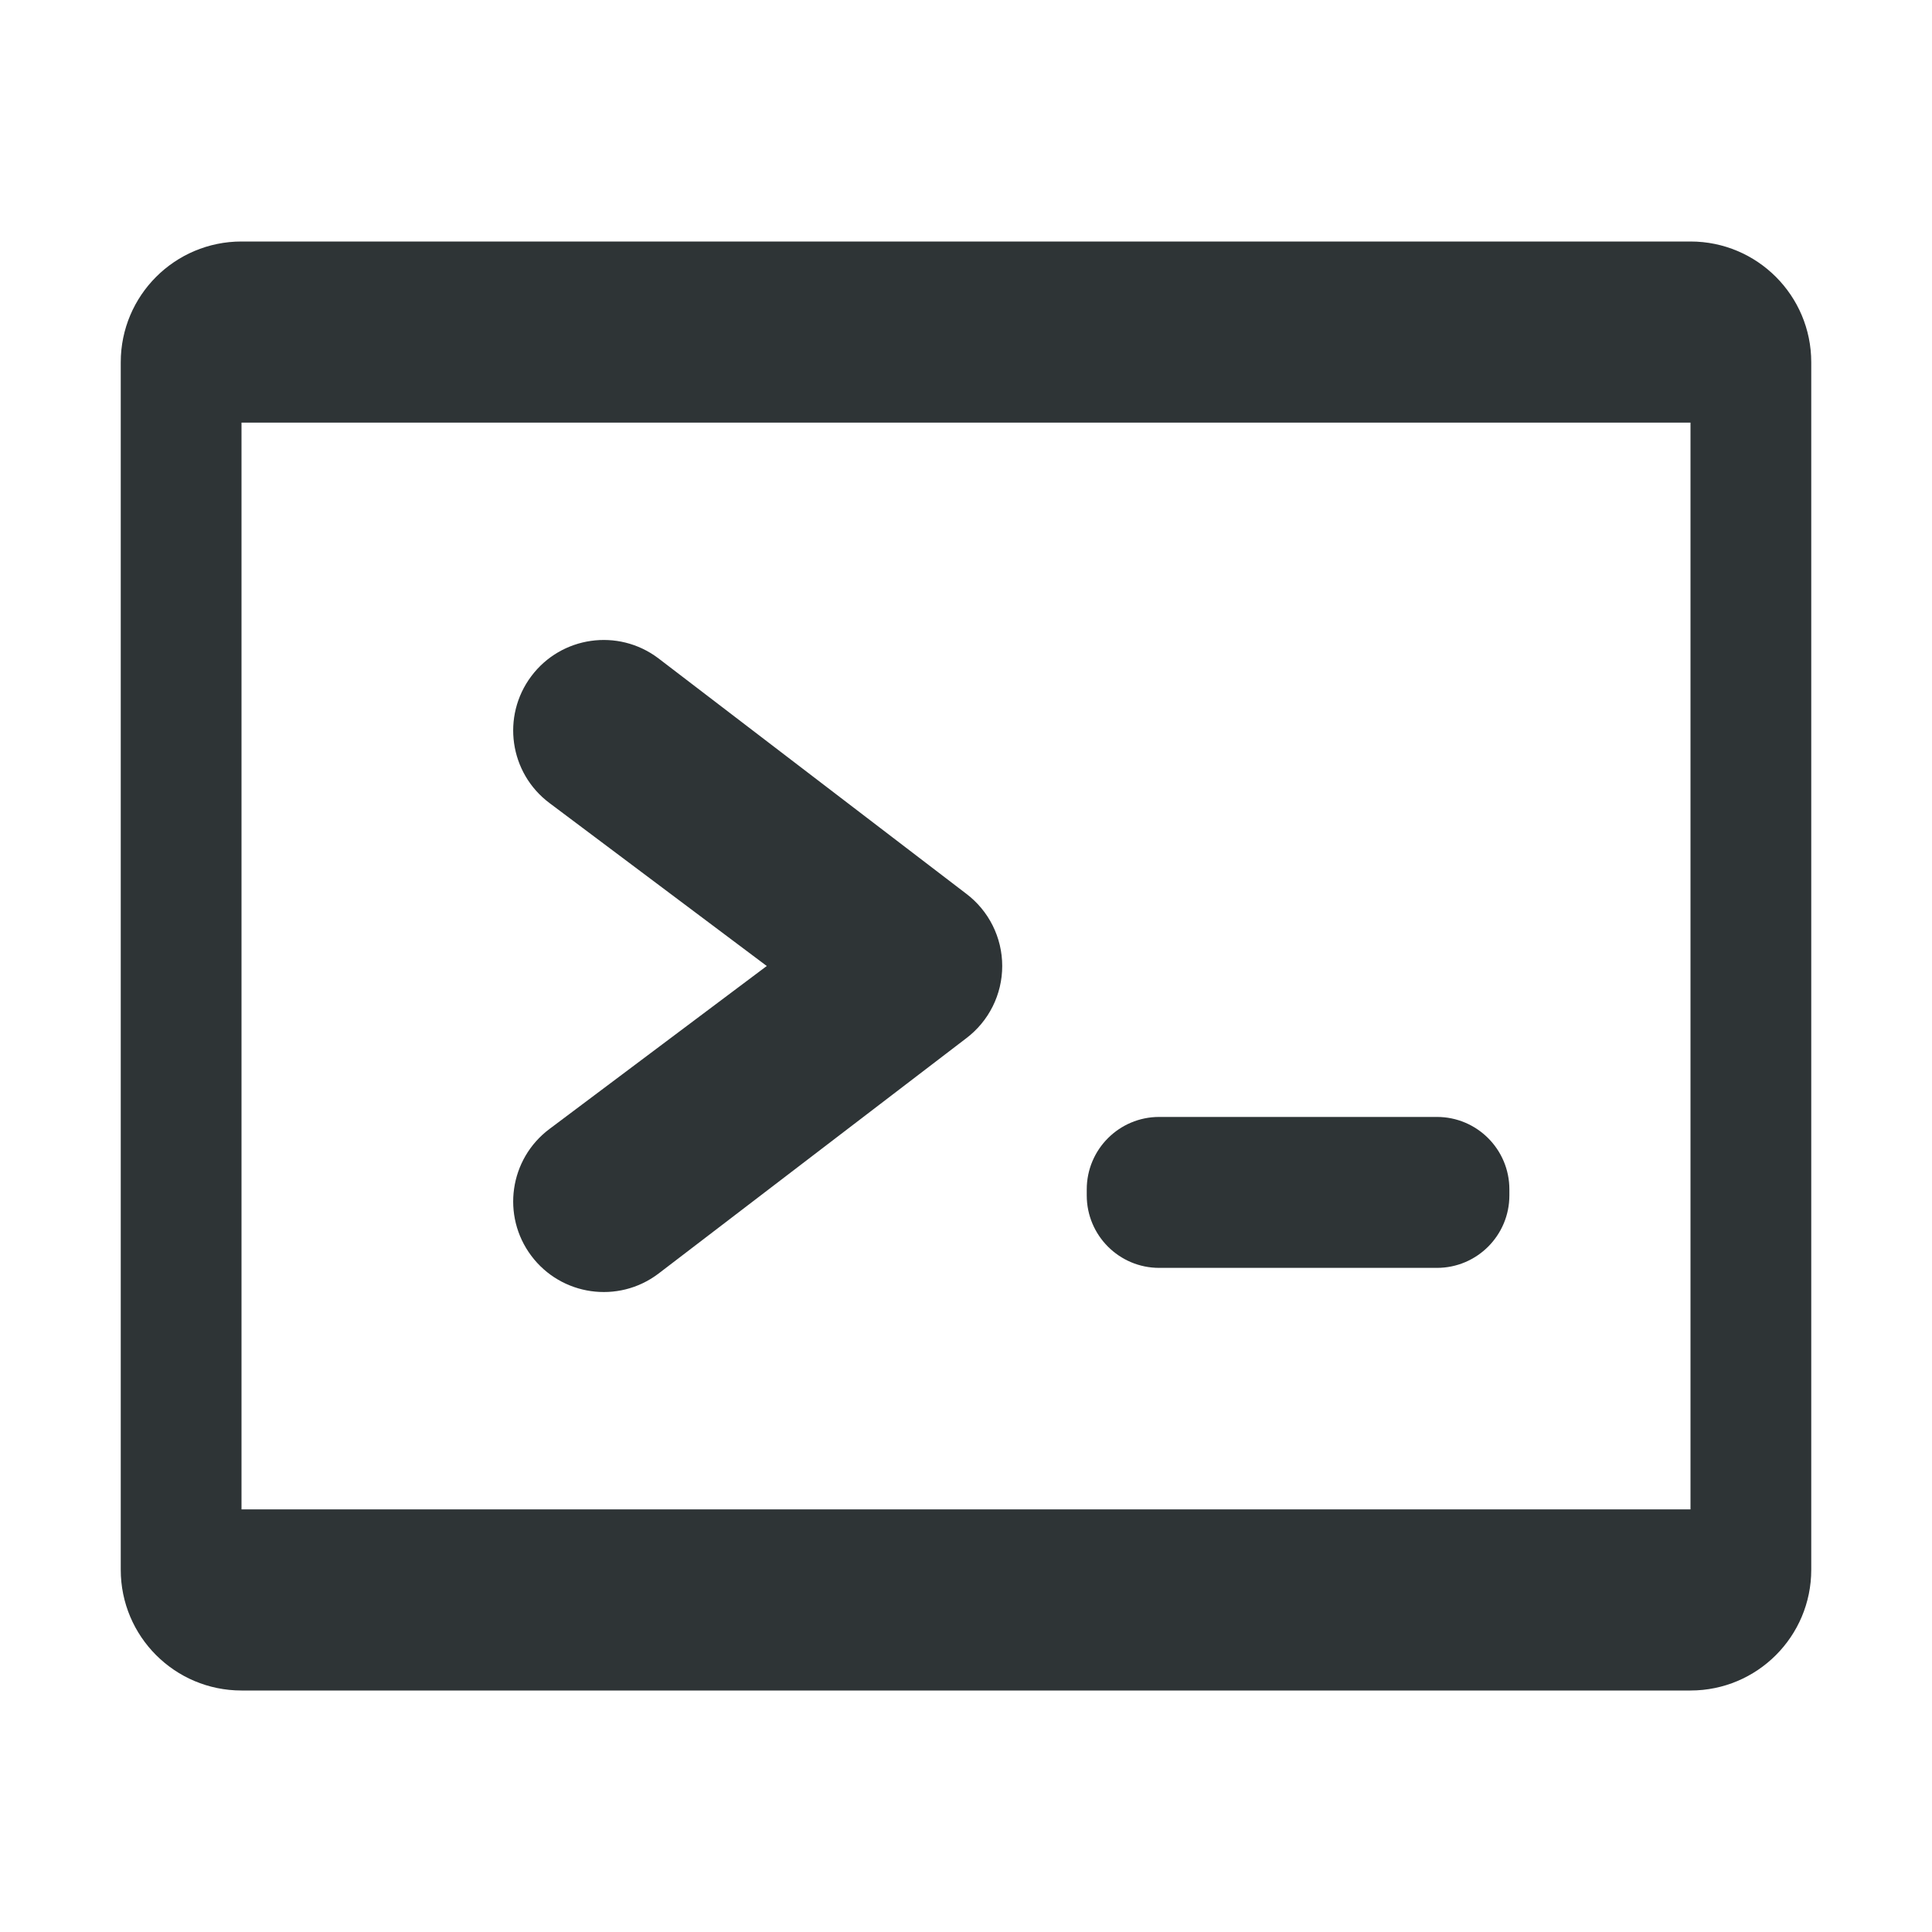
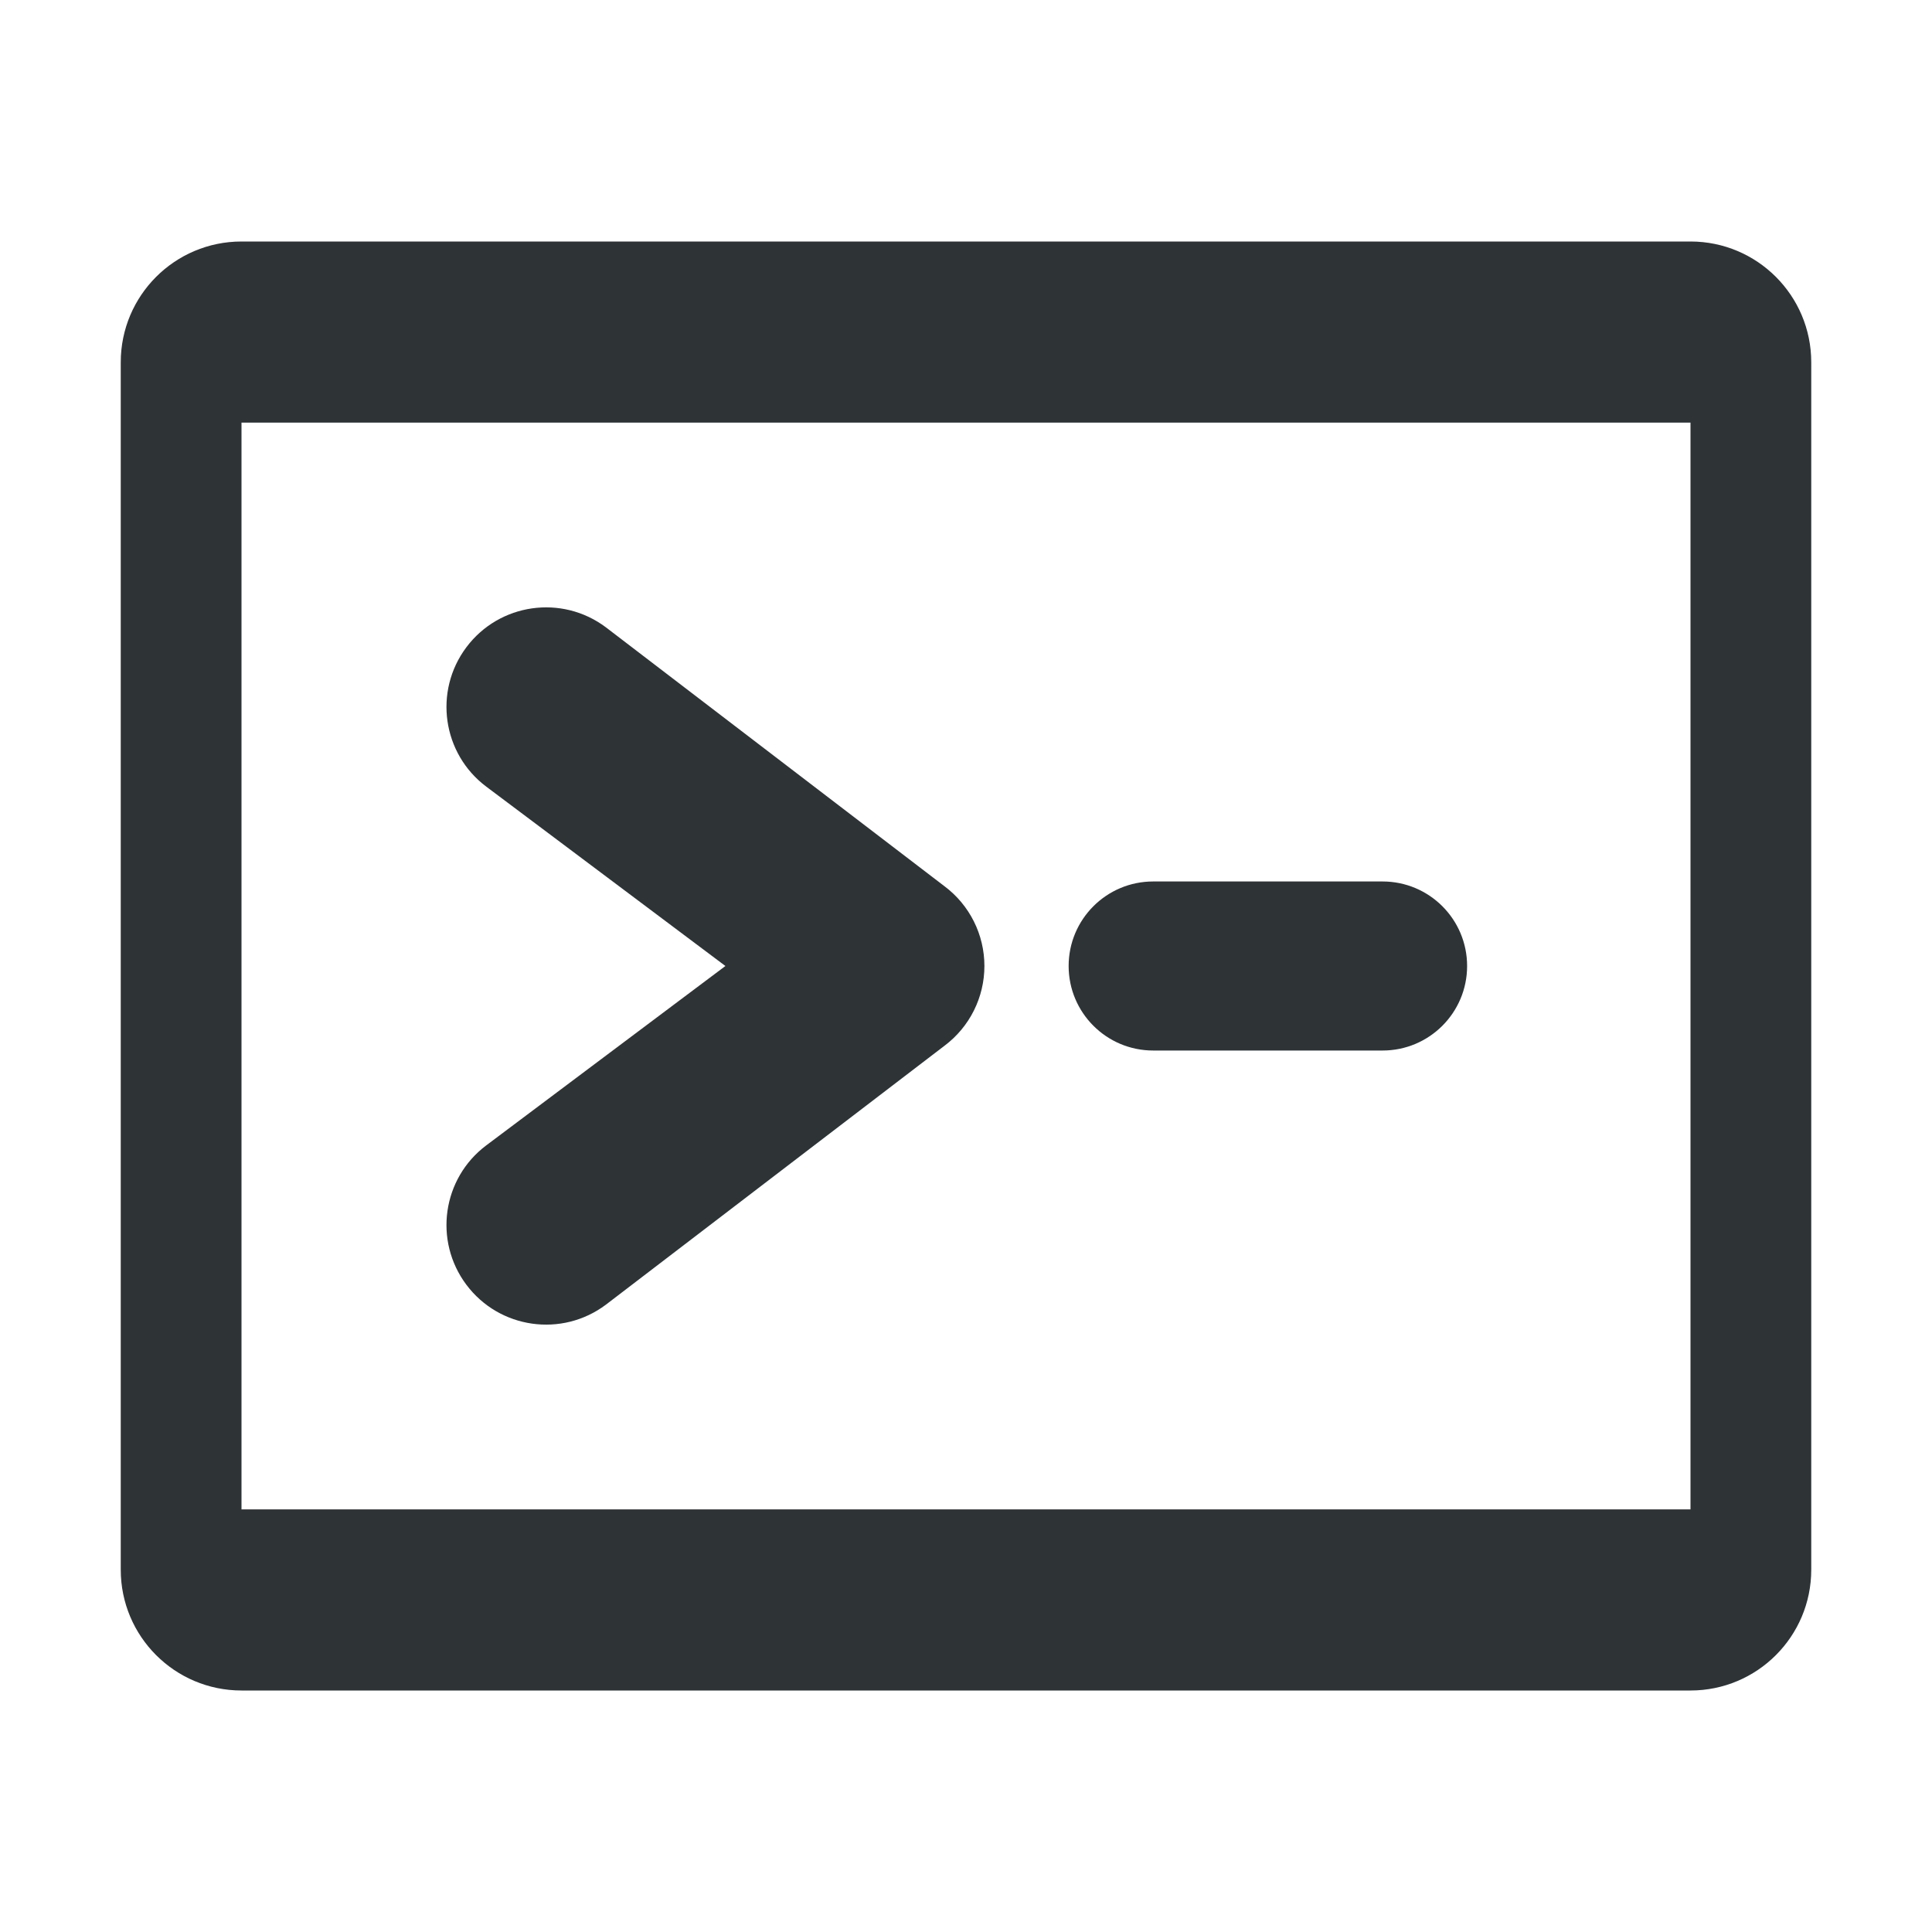
<svg xmlns="http://www.w3.org/2000/svg" width="16" height="16" viewBox="0 0 16 16">
  <path fill="#2e3436" d="M2 2h12a1 1 0 0 1 1 1v10a1 1 0 0 1-1 1H2a1 1 0 0 1-1-1V3a1 1 0 0 1 1-1zm0 1.5v9h12v-9z" />
-   <path fill="#2e3436" d="M4.4 5.6a.75.75 0 0 1 1.05-.15L8 7.4a.75.75 0 0 1 0 1.2l-2.55 1.95a.75.75 0 1 1-.9-1.2L6.35 8 4.55 6.65a.75.75 0 0 1-.15-1.05z" />
-   <rect fill="#2e3436" x="9" y="9.25" width="3.5" height="1.25" rx="0.6" />
+   <g fill="#2e3436" transform="translate(-0.35,0)">
+     <g transform="translate(6.275,8) scale(1.1) translate(-6.275,-8)">
+       <path d="M4.4 5.6a.75.75 0 0 1 1.05-.15L8 7.4a.75.75 0 0 1 0 1.2l-2.55 1.95a.75.75 0 1 1-.9-1.2L6.35 8 4.55 6.65a.75.75 0 0 1-.15-1.05z" />
+     </g>
+     <rect x="9.2" y="7.3" width="3.3" height="1.4" rx="0.7" />
+   </g>
</svg>
